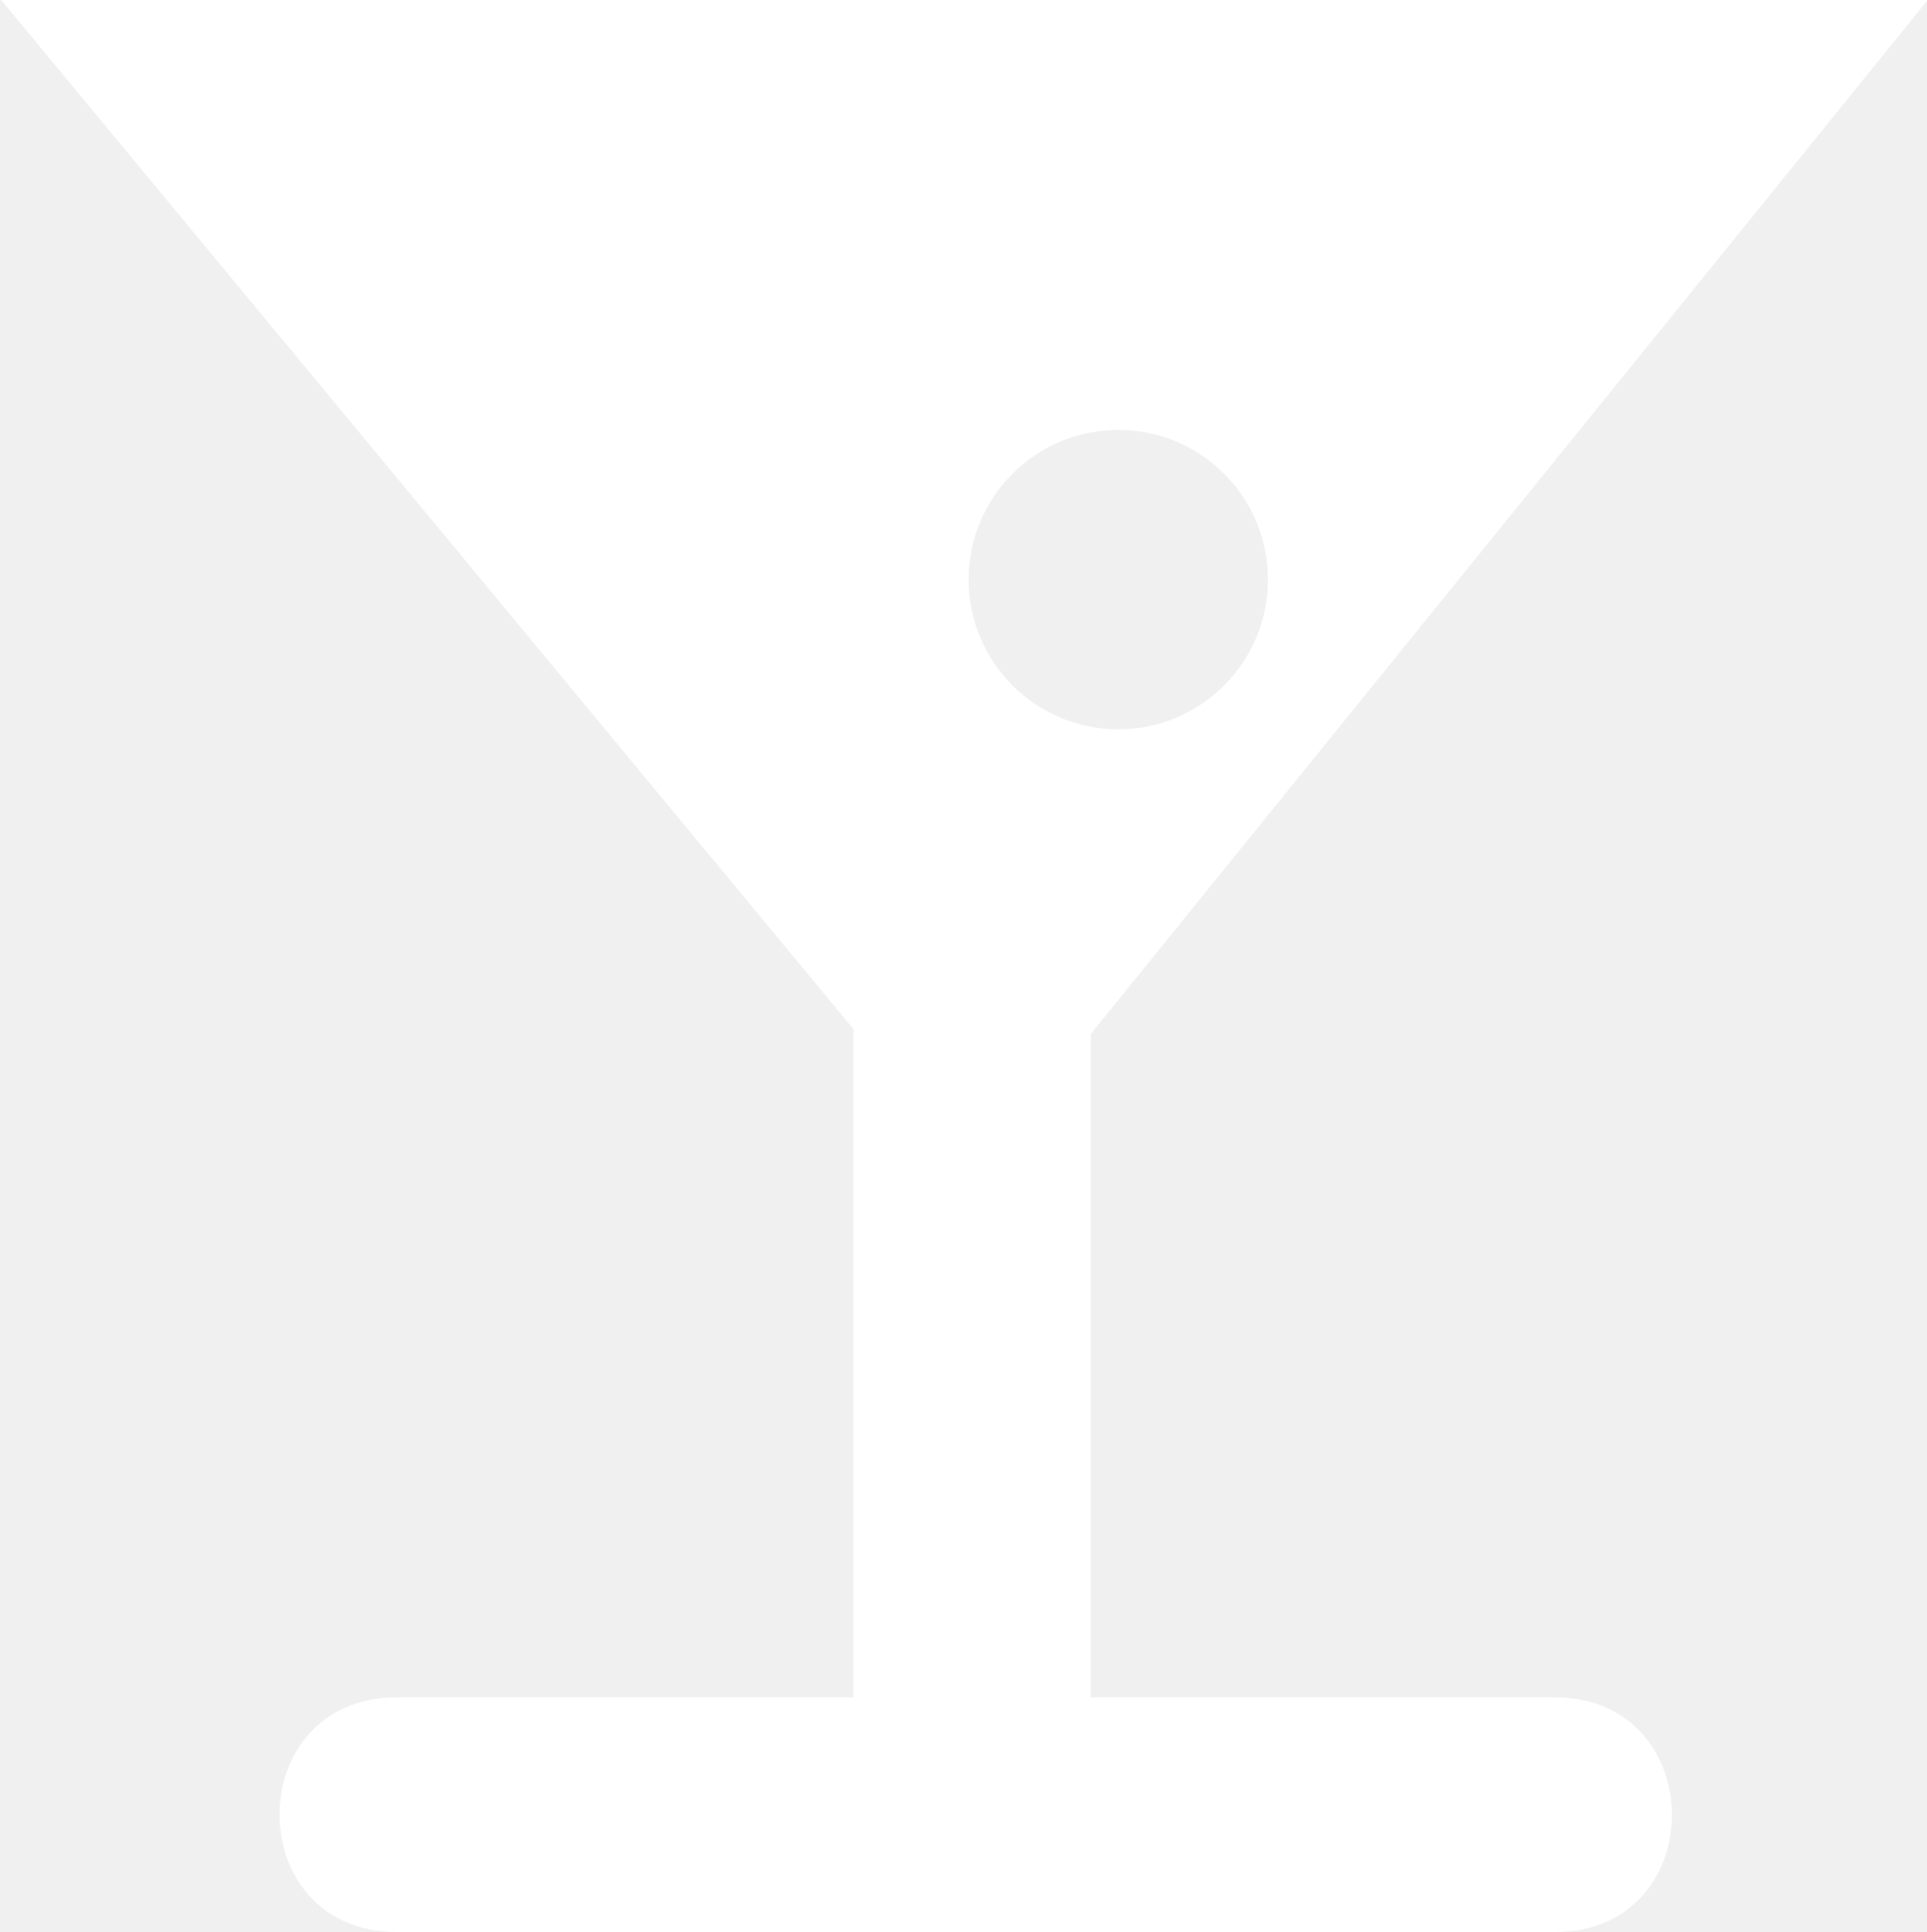
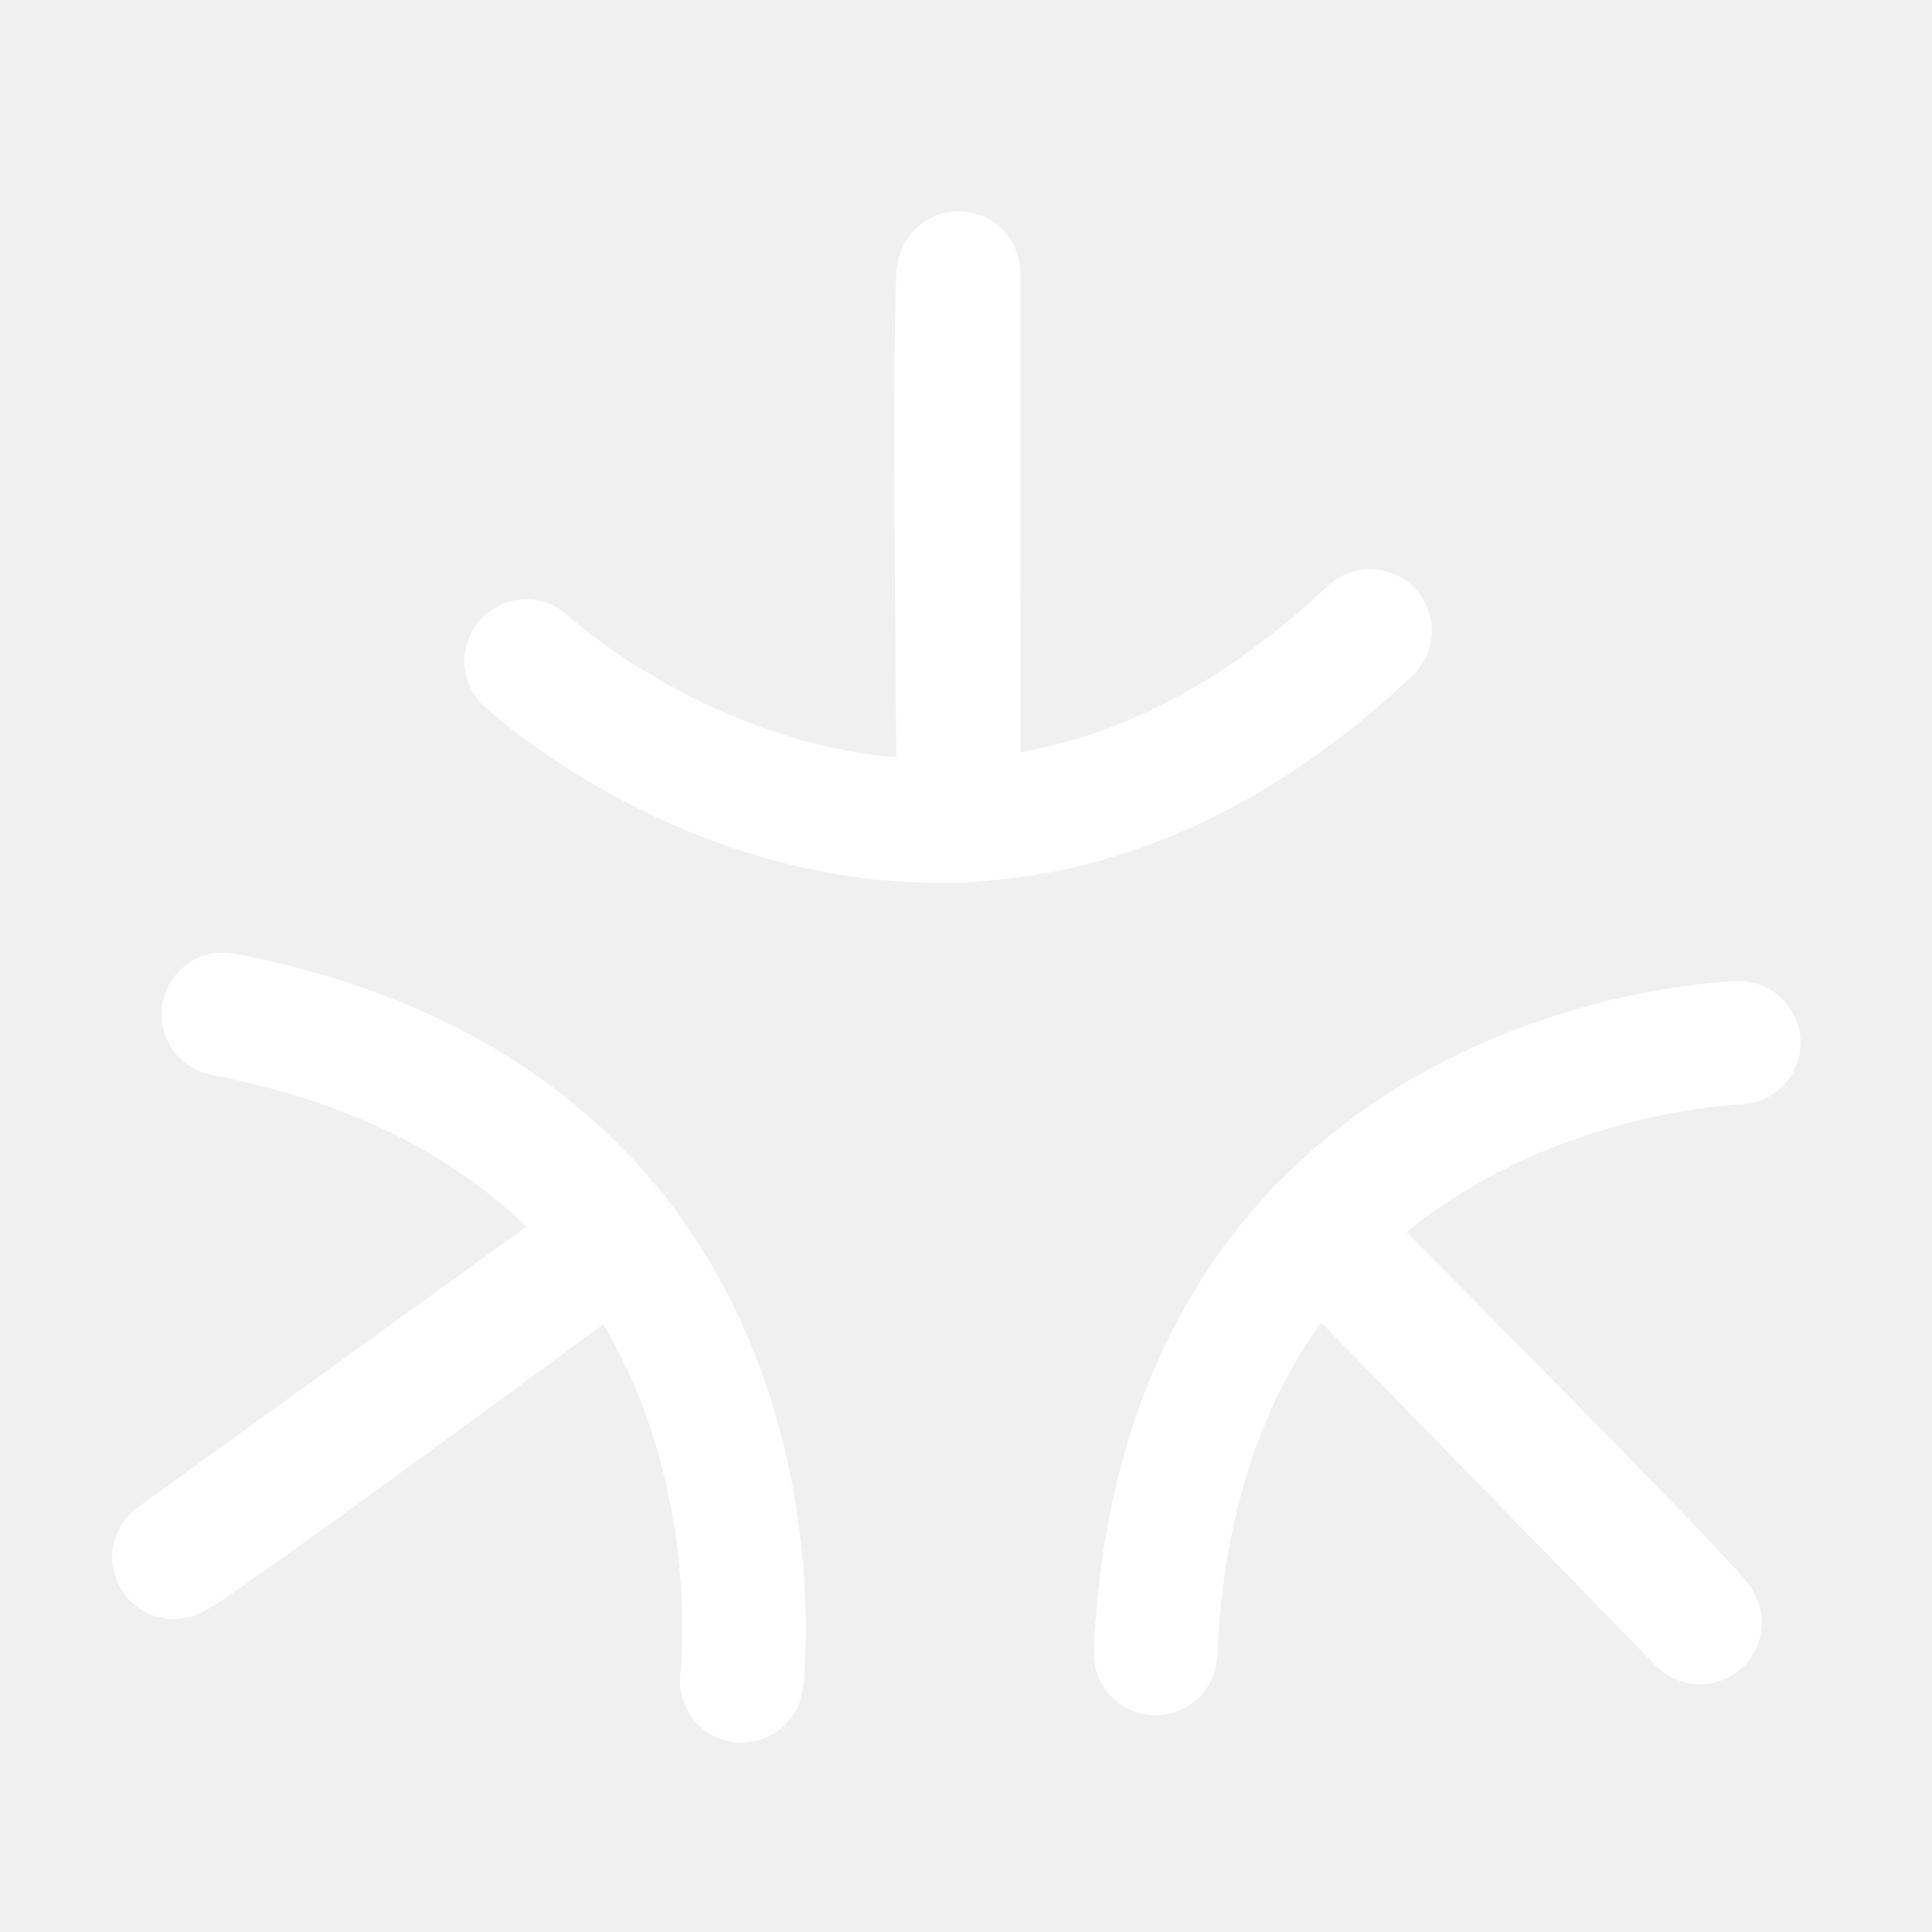
- <svg xmlns="http://www.w3.org/2000/svg" height="363" viewBox="0 0 362 363" width="362">
-   <path d="m74.66 363c-29.504 0-29.504-44.09-.004-44.09h85.713v-125.57l-160.369-193.609h362.48l-157.52 194.57v124.609h87.199c29.25 0 29.5 44.09 0 44.09zm135.5-225.971c15.53 0 28.119-12.589 28.119-28.129 0-15.528-12.589-28.123-28.119-28.123-15.54 0-28.131 12.595-28.131 28.123 0 15.54 12.591 28.129 28.131 28.129z" fill="#fff" fill-rule="evenodd" />
+ <svg xmlns="http://www.w3.org/2000/svg" height="100" viewBox="0 0 100 100" width="100">
+   <g fill="none" stroke="#fff" stroke-linecap="round" stroke-linejoin="round" stroke-width="6.389">
+     <path d="m38.391 87s3.519-28.658-26.835-34.502" />
+     <path d="m32.002 63.998c-22.954 16.947-23.002 16.612-23.002 16.612z" />
+     <path d="m27.232 34.215s21.173 19.63 43.682-1.556" />
+     <path d="m49.621 42.501c-.301-28.531-.002-28.373-.002-28.373z" />
+     <path d="m90 53.974s-28.864.728-30.188 31.611" />
+     <path d="m68.186 63.672c20.134 20.217 19.81 20.313 19.81 20.313z" />
+   </g>
</svg>
